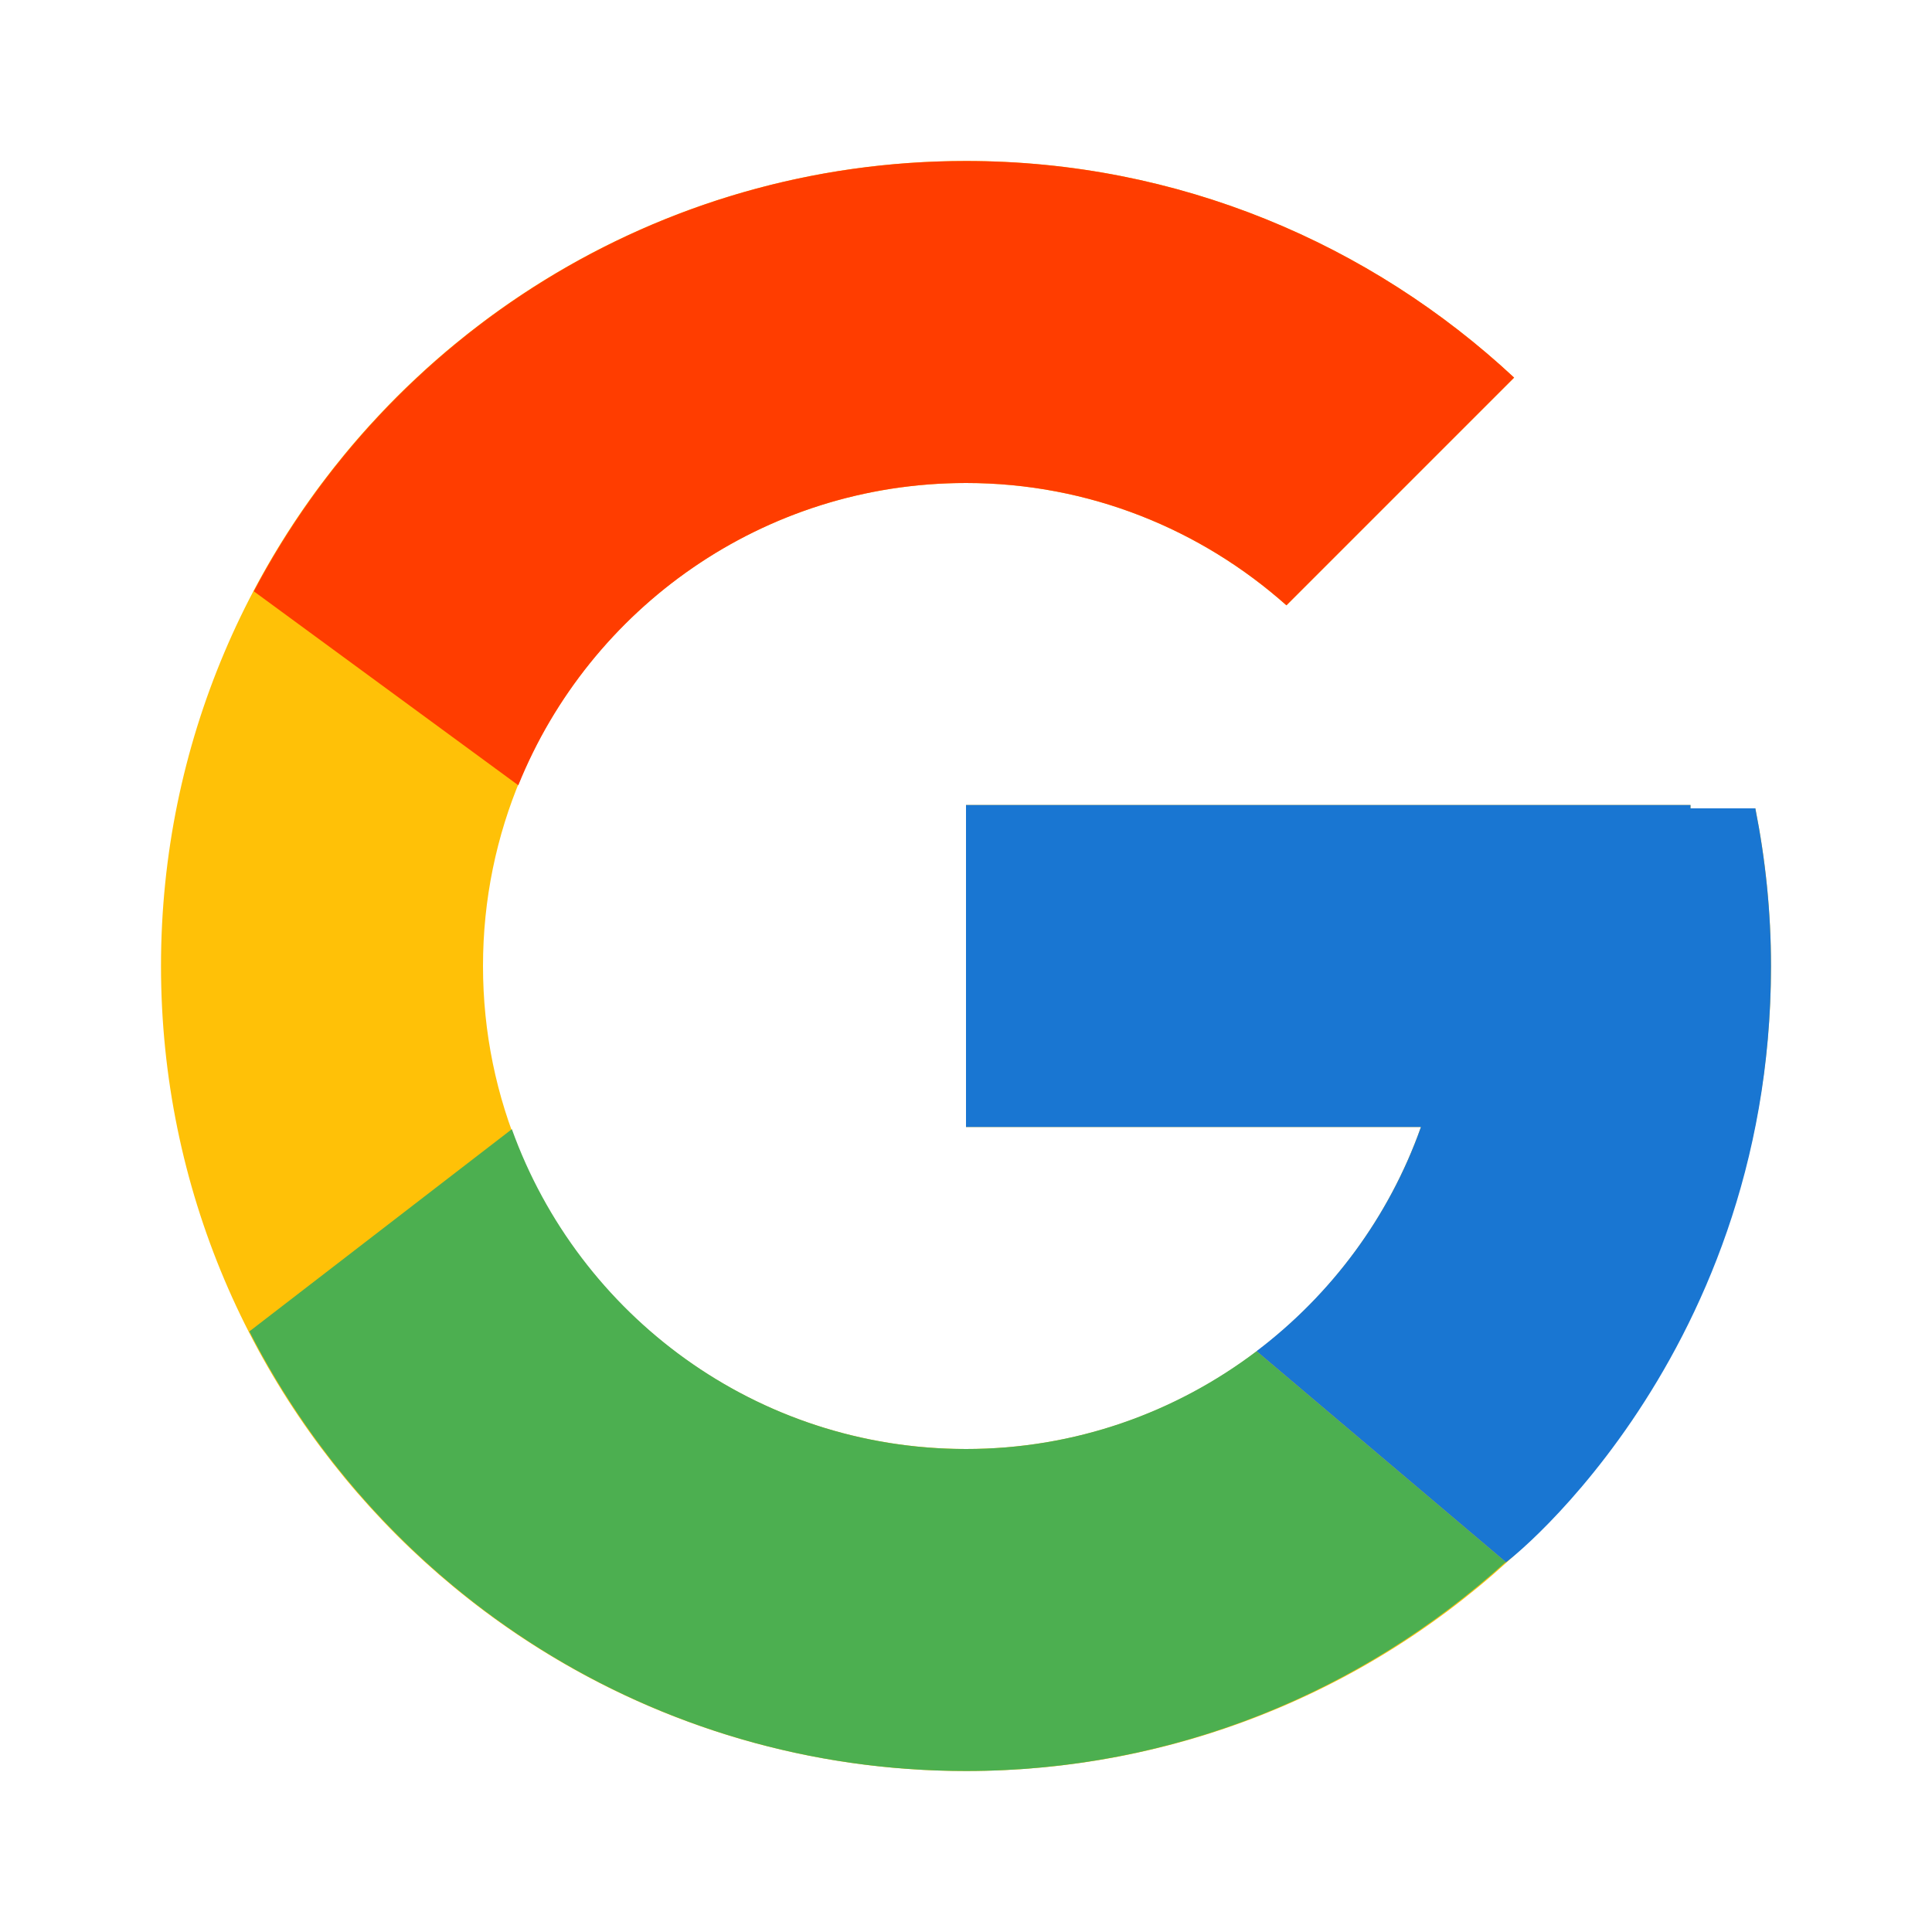
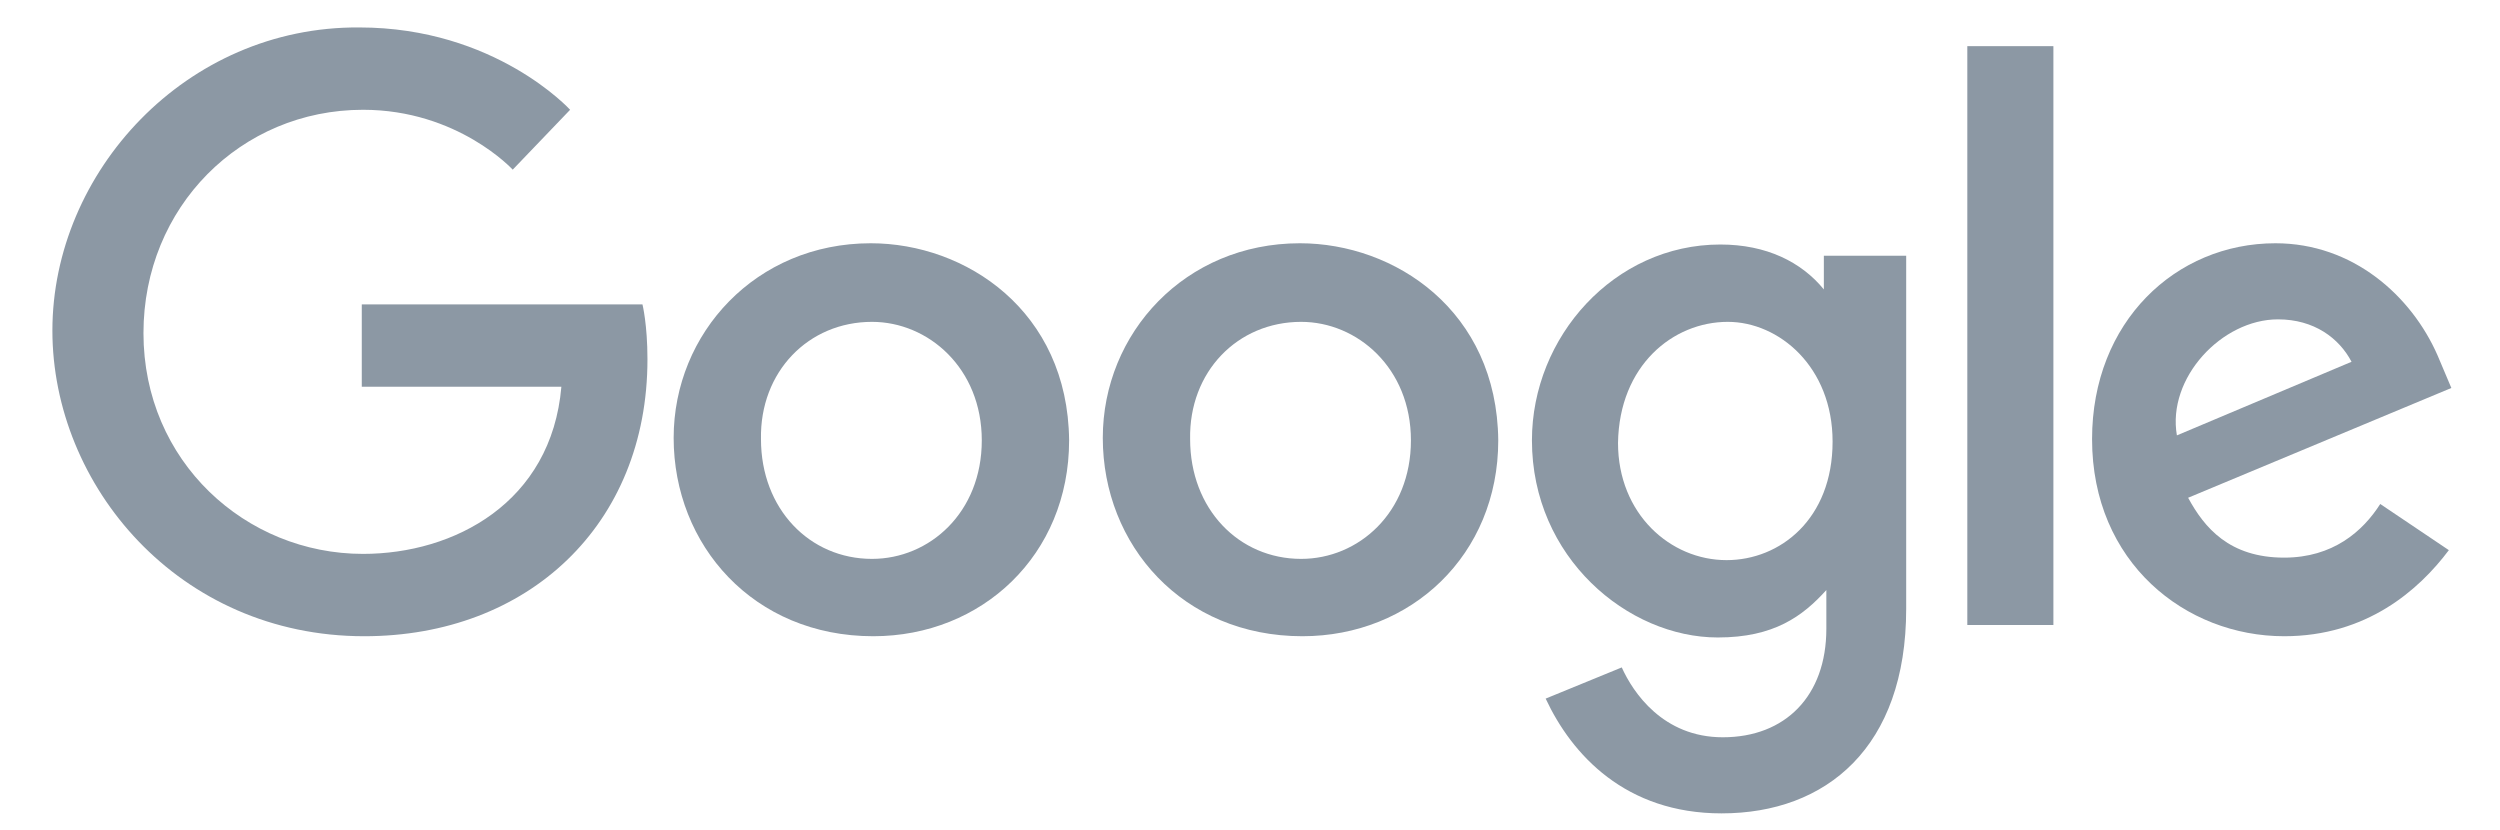
- <svg xmlns="http://www.w3.org/2000/svg" viewBox="0 0 48 48" width="240px" height="240px">
-   <path fill="#FFC107" d="M43.611,20.083H42V20H24v8h11.303c-1.649,4.657-6.08,8-11.303,8c-6.627,0-12-5.373-12-12c0-6.627,5.373-12,12-12c3.059,0,5.842,1.154,7.961,3.039l5.657-5.657C34.046,6.053,29.268,4,24,4C12.955,4,4,12.955,4,24c0,11.045,8.955,20,20,20c11.045,0,20-8.955,20-20C44,22.659,43.862,21.35,43.611,20.083z" />
-   <path fill="#FF3D00" d="M6.306,14.691l6.571,4.819C14.655,15.108,18.961,12,24,12c3.059,0,5.842,1.154,7.961,3.039l5.657-5.657C34.046,6.053,29.268,4,24,4C16.318,4,9.656,8.337,6.306,14.691z" />
-   <path fill="#4CAF50" d="M24,44c5.166,0,9.86-1.977,13.409-5.192l-6.19-5.238C29.211,35.091,26.715,36,24,36c-5.202,0-9.619-3.317-11.283-7.946l-6.522,5.025C9.505,39.556,16.227,44,24,44z" />
-   <path fill="#1976D2" d="M43.611,20.083H42V20H24v8h11.303c-0.792,2.237-2.231,4.166-4.087,5.571c0.001-0.001,0.002-0.001,0.003-0.002l6.19,5.238C36.971,39.205,44,34,44,24C44,22.659,43.862,21.35,43.611,20.083z" />
+ <svg xmlns="http://www.w3.org/2000/svg" x="0px" y="0px" viewBox="0 0 200.4 66.5" style="enable-background:new 0 0 200.4 66.5;" xml:space="preserve">
+   <style type="text/css">
+ 	.google-0{fill:#8c98a4;}
+ </style>
+   <g>
+     <path id="g_1_" class="google-0" d="M51.5,24.4H29v6.6h16c-0.8,9.3-8.6,13.4-15.9,13.4c-9.4,0-17.6-7.4-17.6-17.7   c0-10.1,7.8-17.9,17.6-17.9c7.6,0,12,4.8,12,4.8l4.6-4.8c0,0-6-6.6-16.9-6.6C14.9,2.1,4.2,13.8,4.2,26.5c0,12.4,10.1,24.5,25,24.5   c13.1,0,22.7-8.9,22.7-22.2C51.9,26,51.5,24.4,51.5,24.4L51.5,24.4z" />
+     <path id="o_2_" class="google-0" d="M69.8,19.5c-9.2,0-15.8,7.2-15.8,15.6c0,8.6,6.4,15.9,16,15.9c8.7,0,15.7-6.5,15.7-15.7   C85.6,24.9,77.4,19.5,69.8,19.5L69.8,19.5z M69.9,25.8c4.5,0,8.8,3.7,8.8,9.5c0,5.8-4.2,9.5-8.8,9.5c-5,0-8.9-4-8.9-9.6   C60.9,29.8,64.8,25.8,69.9,25.8L69.9,25.8z" />
+     <path id="o_1_" class="google-0" d="M104.2,19.5c-9.2,0-15.8,7.2-15.8,15.6c0,8.6,6.4,15.9,16,15.9c8.7,0,15.7-6.5,15.7-15.7   C120,24.9,111.8,19.5,104.2,19.5L104.2,19.5z M104.3,25.8c4.5,0,8.8,3.7,8.8,9.5c0,5.8-4.2,9.5-8.8,9.5c-5,0-8.9-4-8.9-9.6   C95.3,29.8,99.2,25.8,104.3,25.8L104.3,25.8z" />
+     <path id="g" class="google-0" d="M137.9,19.6c-8.5,0-15.1,7.4-15.1,15.7c0,9.4,7.7,15.8,14.9,15.8c4.5,0,6.8-1.7,8.7-3.8v3.1   c0,5.4-3.3,8.7-8.3,8.7c-4.8,0-7.2-3.6-8.1-5.6l-6.1,2.5c2.1,4.5,6.4,9.2,14.1,9.2c8.4,0,14.8-5.3,14.8-16.4V20.5h-6.6v2.7   C144.4,21,141.6,19.6,137.9,19.6L137.9,19.6z M138.5,25.8c4.1,0,8.4,3.6,8.4,9.6c0,6.2-4.2,9.5-8.5,9.5c-4.5,0-8.7-3.7-8.7-9.4   C129.8,29.3,134.1,25.8,138.5,25.8L138.5,25.8z" />
+     <path id="e" class="google-0" d="M182.4,19.5c-8,0-14.7,6.3-14.7,15.7c0,9.9,7.5,15.8,15.4,15.8c6.6,0,10.8-3.7,13.2-6.9l-5.5-3.7   c-1.4,2.2-3.8,4.3-7.7,4.3c-4.4,0-6.4-2.4-7.7-4.8l21.1-8.8l-1.1-2.6C193.3,23.7,188.6,19.5,182.4,19.5L182.4,19.5z M182.6,25.6   c2.9,0,4.9,1.5,5.9,3.4l-14,5.9C173.7,30.3,178.1,25.6,182.6,25.6L182.6,25.6z" />
+     <path id="l" class="google-0" d="M157.7,50.1h6.9V3.7h-6.9V50.1z" />
+   </g>
</svg>
